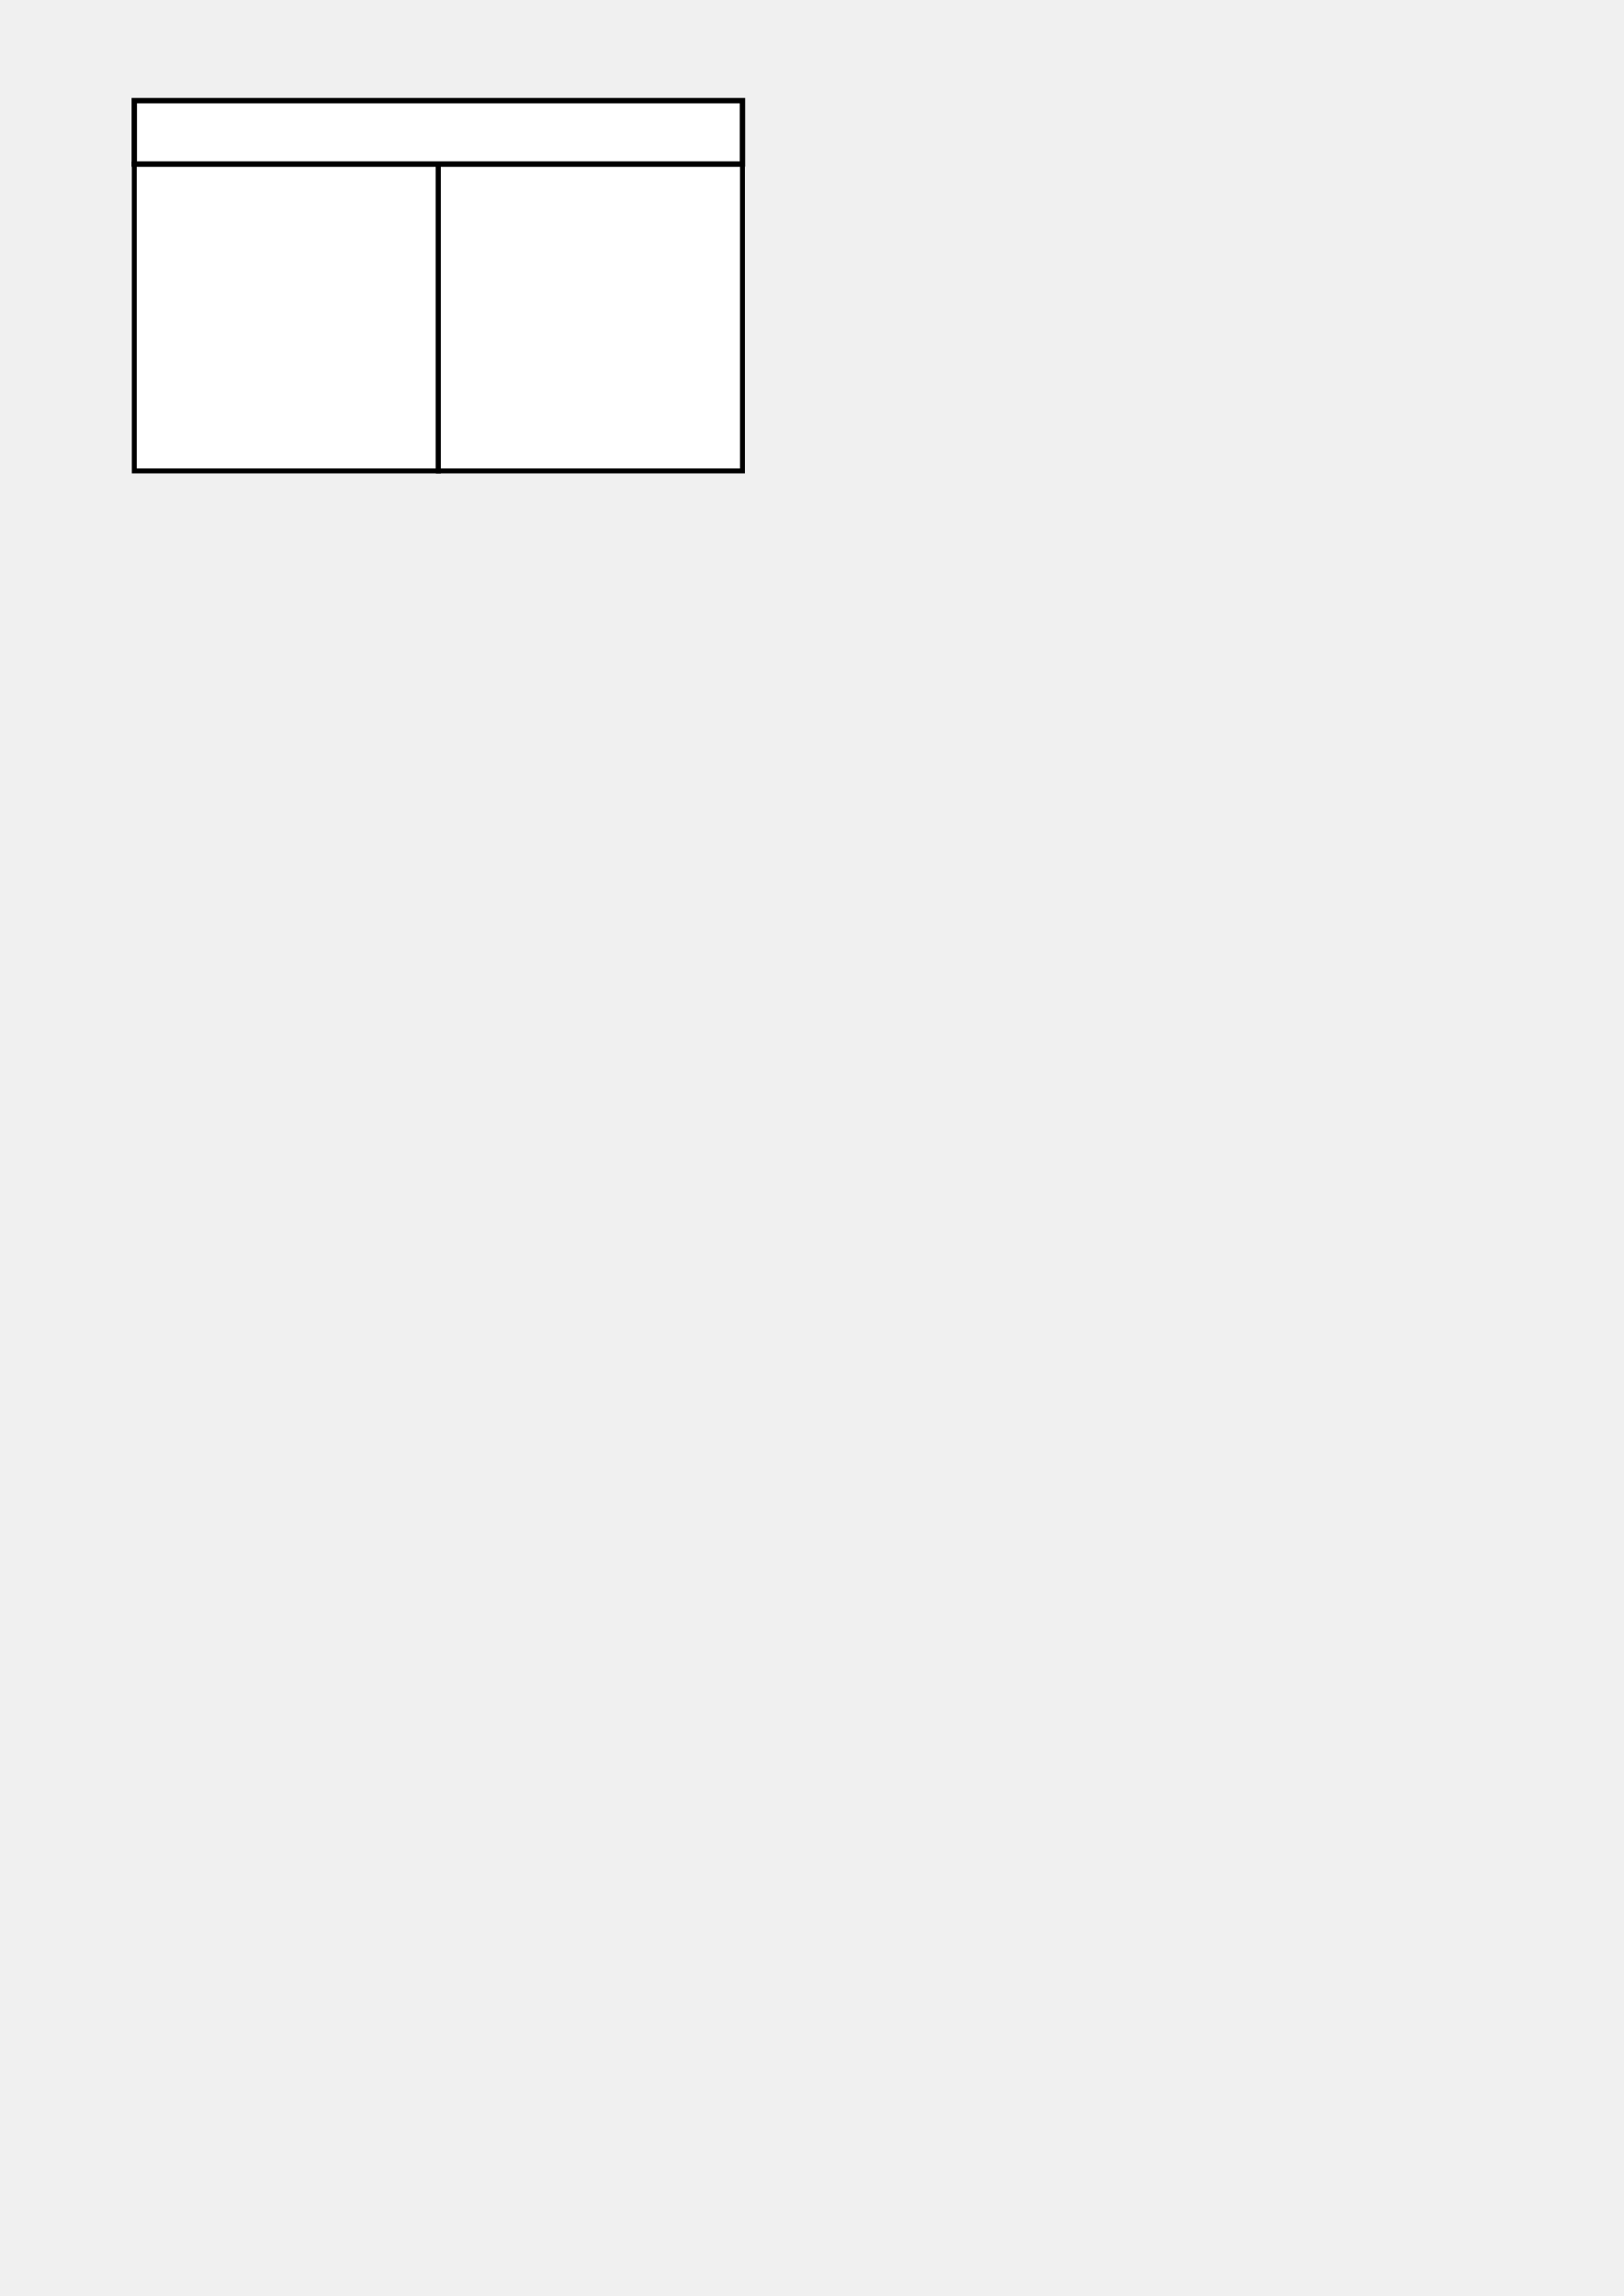
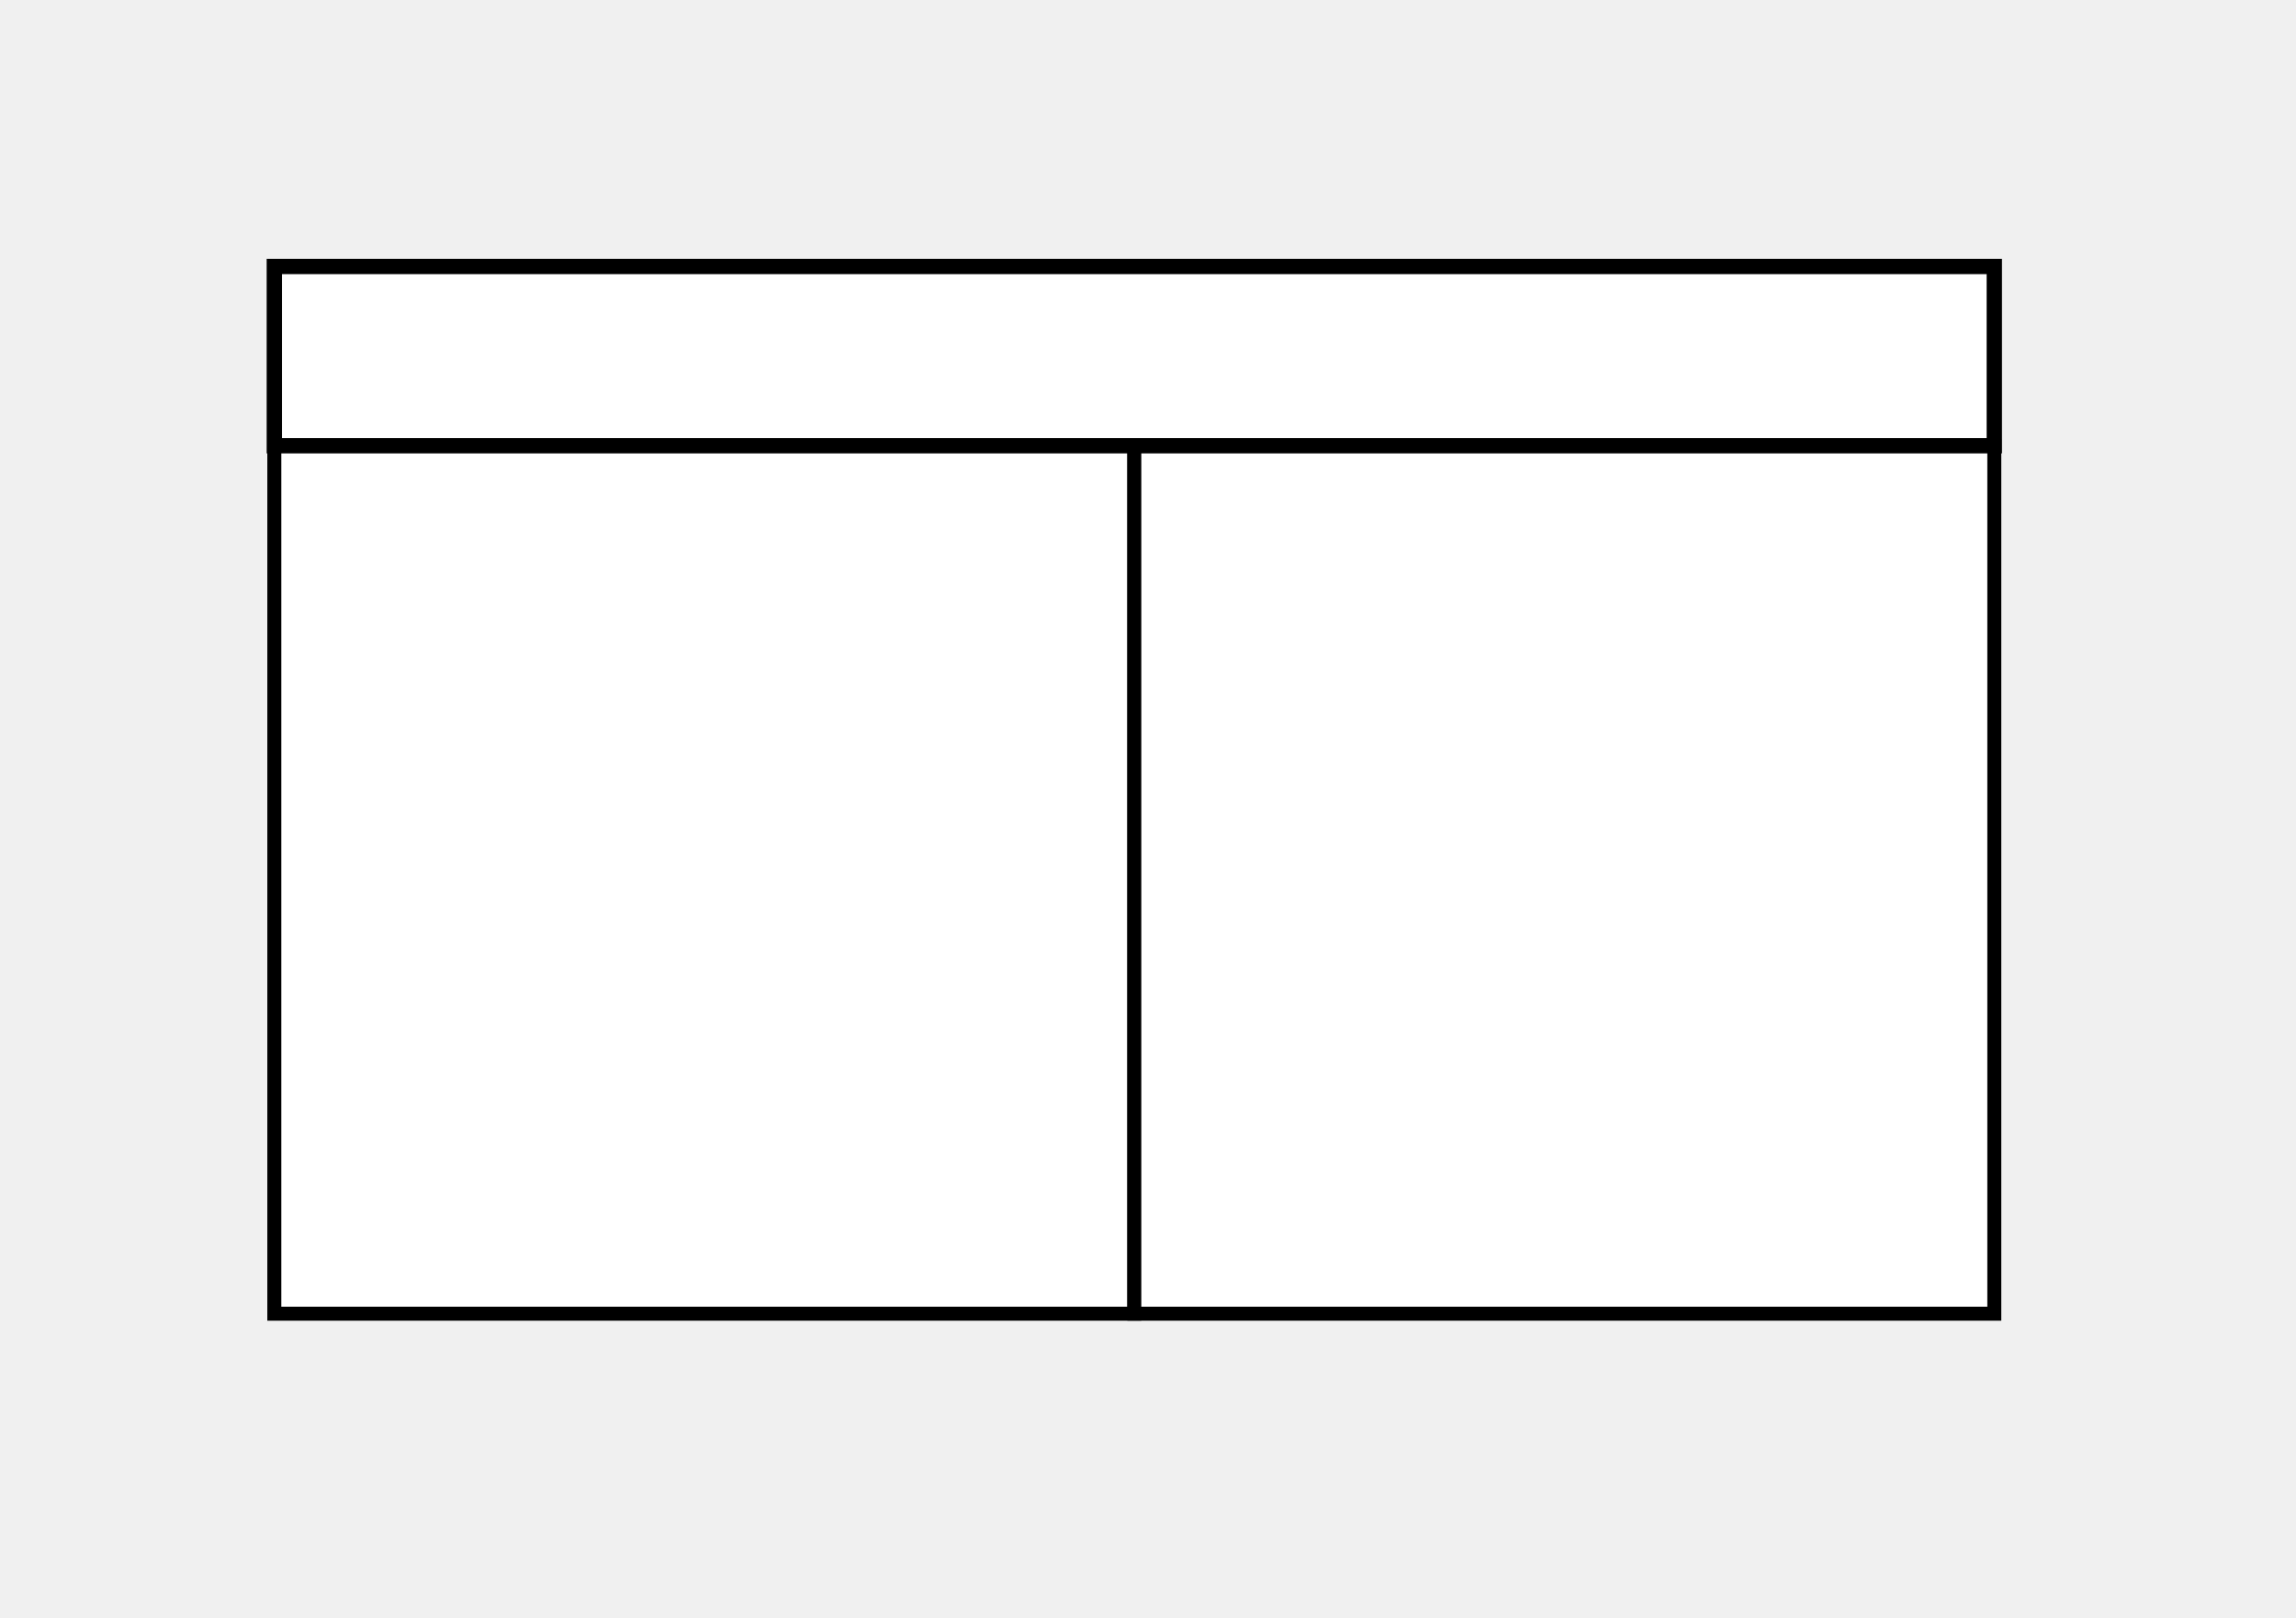
- <svg xmlns="http://www.w3.org/2000/svg" id="svg7599" version="1.1" viewBox="0 0 210 297" height="297mm" width="210mm">
-   <defs id="defs7593" />
-   <g id="layer1">
-     <rect y="21.218" x="17.368" height="39.699" width="39.329" id="rect6327-1-9" style="fill:#ffffff;fill-opacity:1;stroke:#000000;stroke-width:0.639;stroke-miterlimit:4;stroke-dasharray:none;stroke-opacity:1;image-rendering:auto" />
-     <rect y="21.218" x="56.696" height="39.699" width="39.329" id="rect6327-1-4-9" style="fill:#ffffff;fill-opacity:1;stroke:#000000;stroke-width:0.639;stroke-miterlimit:4;stroke-dasharray:none;stroke-opacity:1;image-rendering:auto" />
-     <rect y="13.019" x="17.368" height="8.199" width="78.658" id="rect6327-9-4" style="fill:#ffffff;fill-opacity:1;stroke:#000000;stroke-width:0.7;stroke-miterlimit:4;stroke-dasharray:none;stroke-opacity:1;image-rendering:auto" />
+ <svg xmlns="http://www.w3.org/2000/svg" width="105mm" height="74mm" viewBox="0 0 105 74" version="1.1" id="svg12118">
+   <defs id="defs12112" />
+   <g id="layer1" transform="translate(0,-223)">
+     <rect style="fill:#ffffff;fill-opacity:1;stroke:#000000;stroke-width:0.639;stroke-miterlimit:4;stroke-dasharray:none;stroke-opacity:1;image-rendering:auto" id="rect6327-1-9" width="39.329" height="39.699" x="12.545" y="243.387" />
+     <rect style="fill:#ffffff;fill-opacity:1;stroke:#000000;stroke-width:0.639;stroke-miterlimit:4;stroke-dasharray:none;stroke-opacity:1;image-rendering:auto" id="rect6327-1-4-9" width="39.329" height="39.699" x="51.874" y="243.387" />
+     <rect style="fill:#ffffff;fill-opacity:1;stroke:#000000;stroke-width:0.7;stroke-miterlimit:4;stroke-dasharray:none;stroke-opacity:1;image-rendering:auto" id="rect6327-9-4" width="78.658" height="8.199" x="12.545" y="235.188" />
  </g>
</svg>
